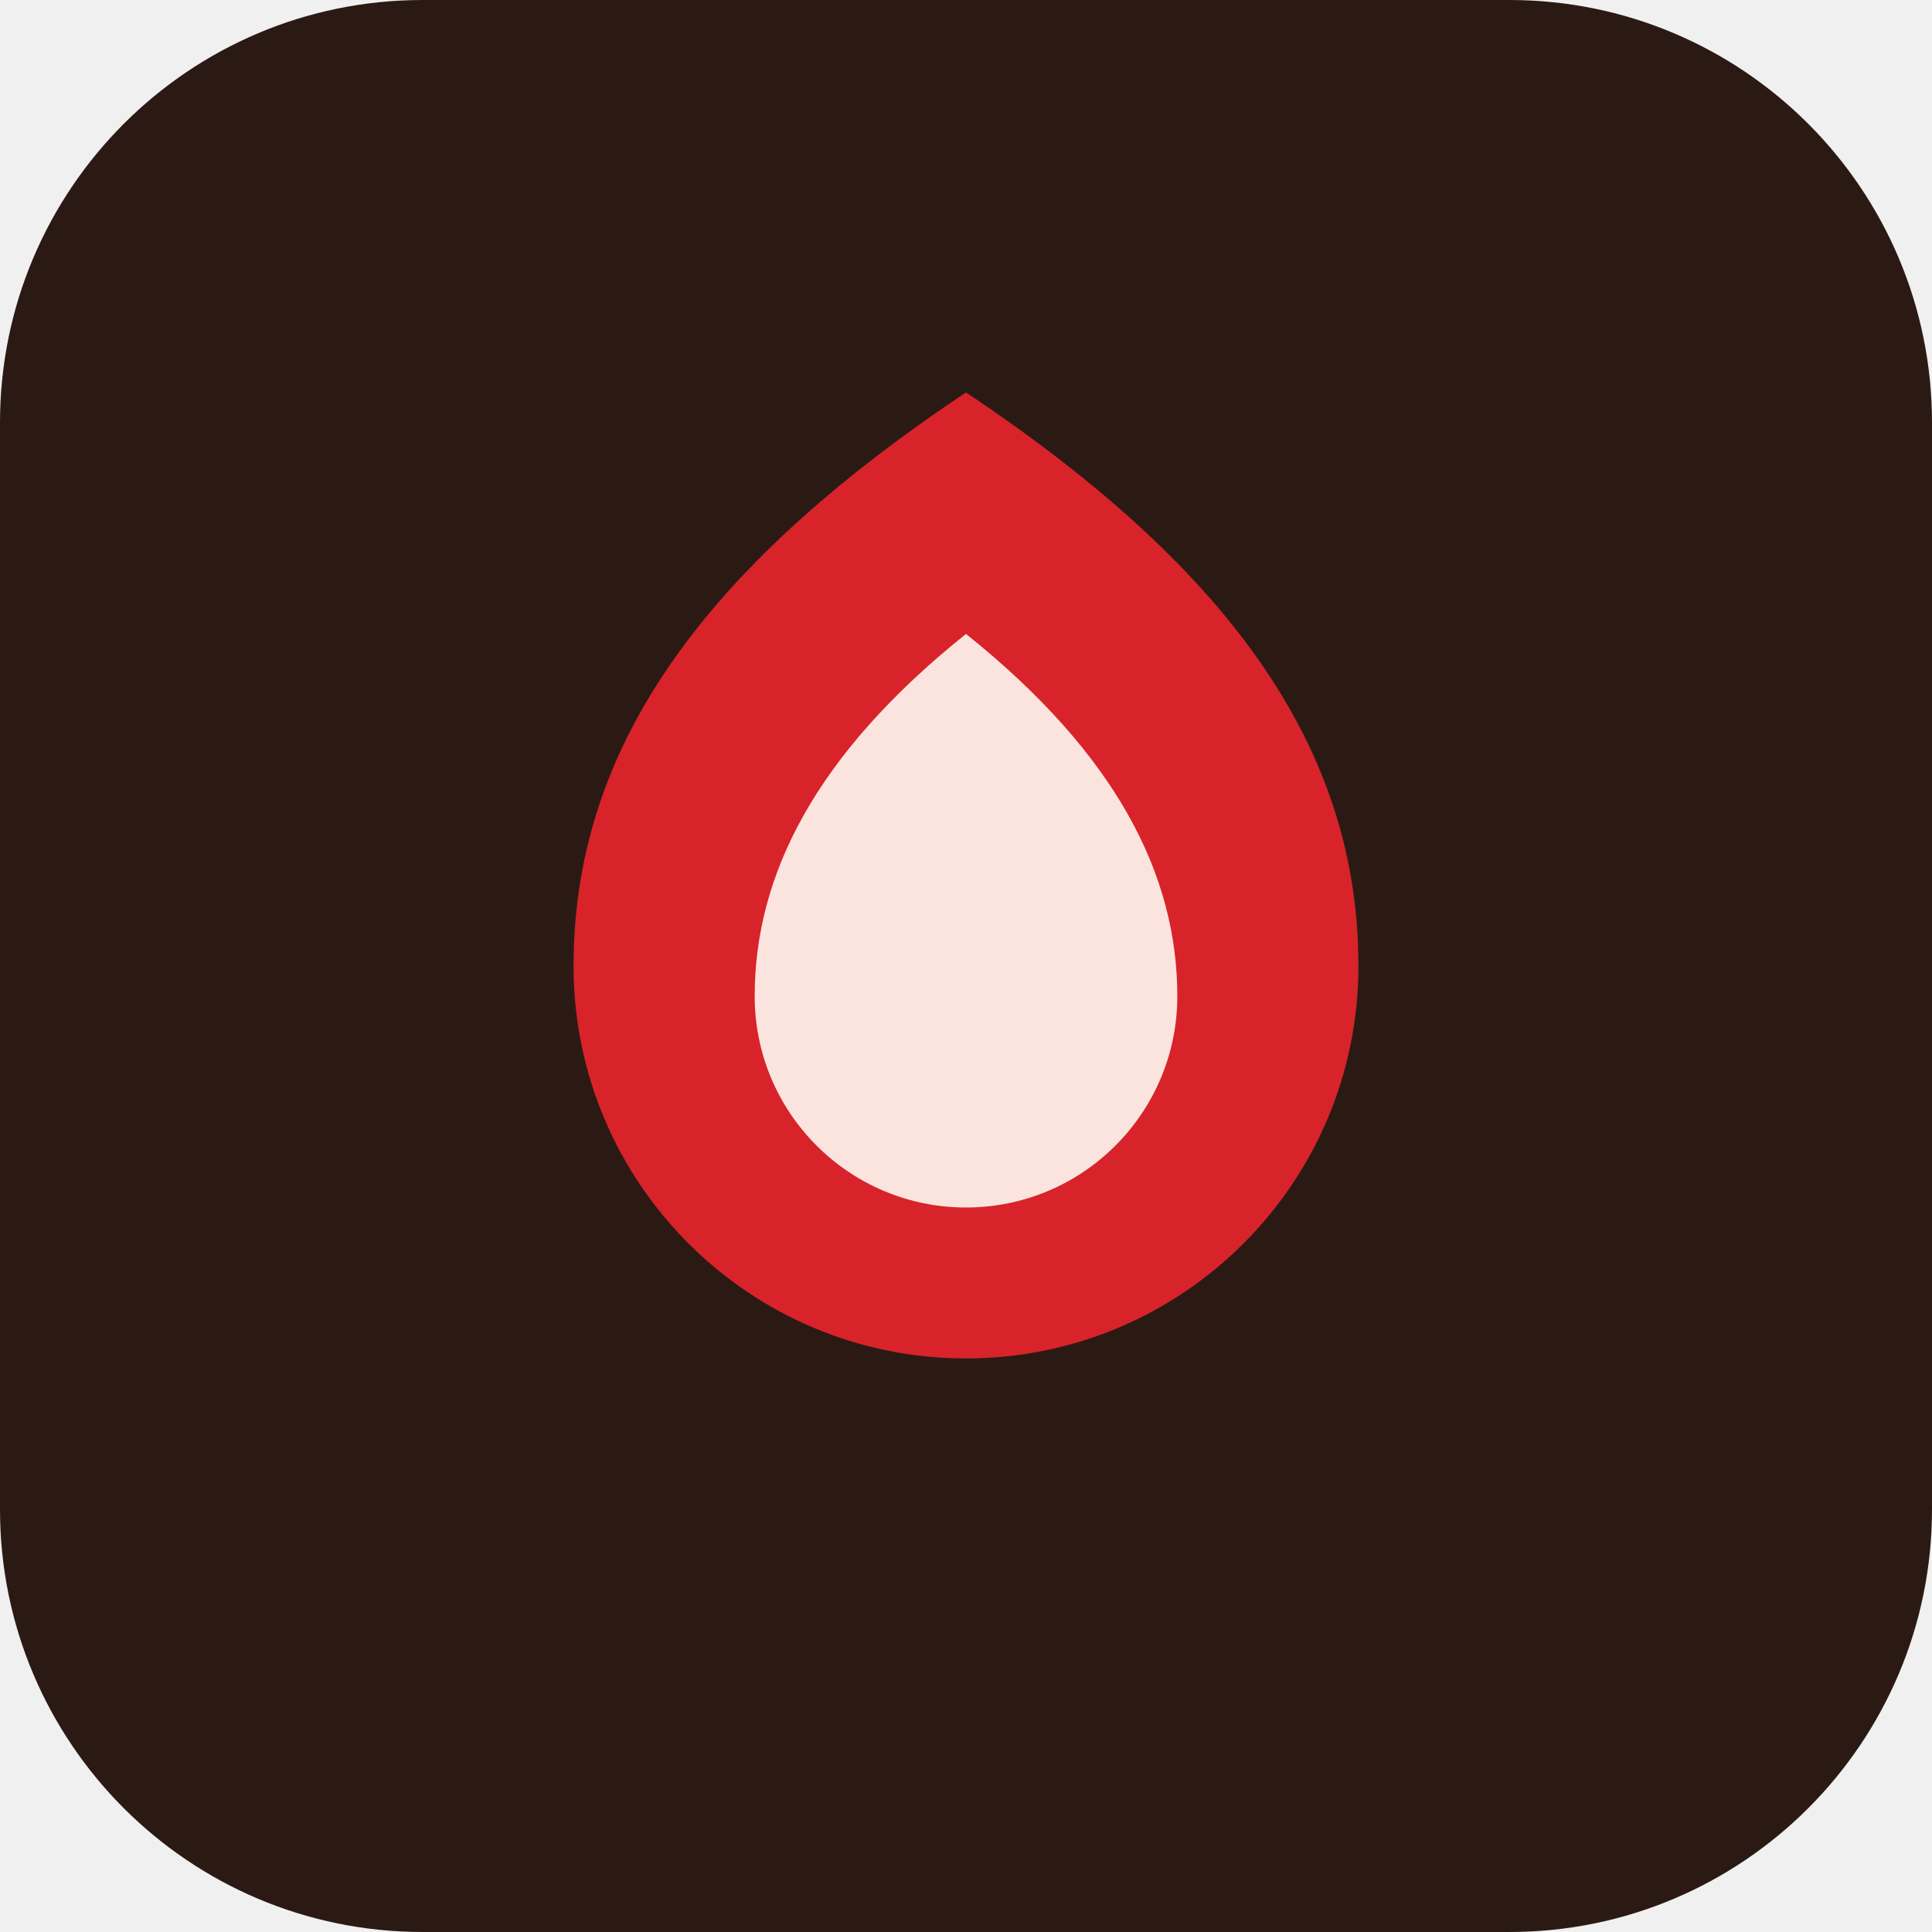
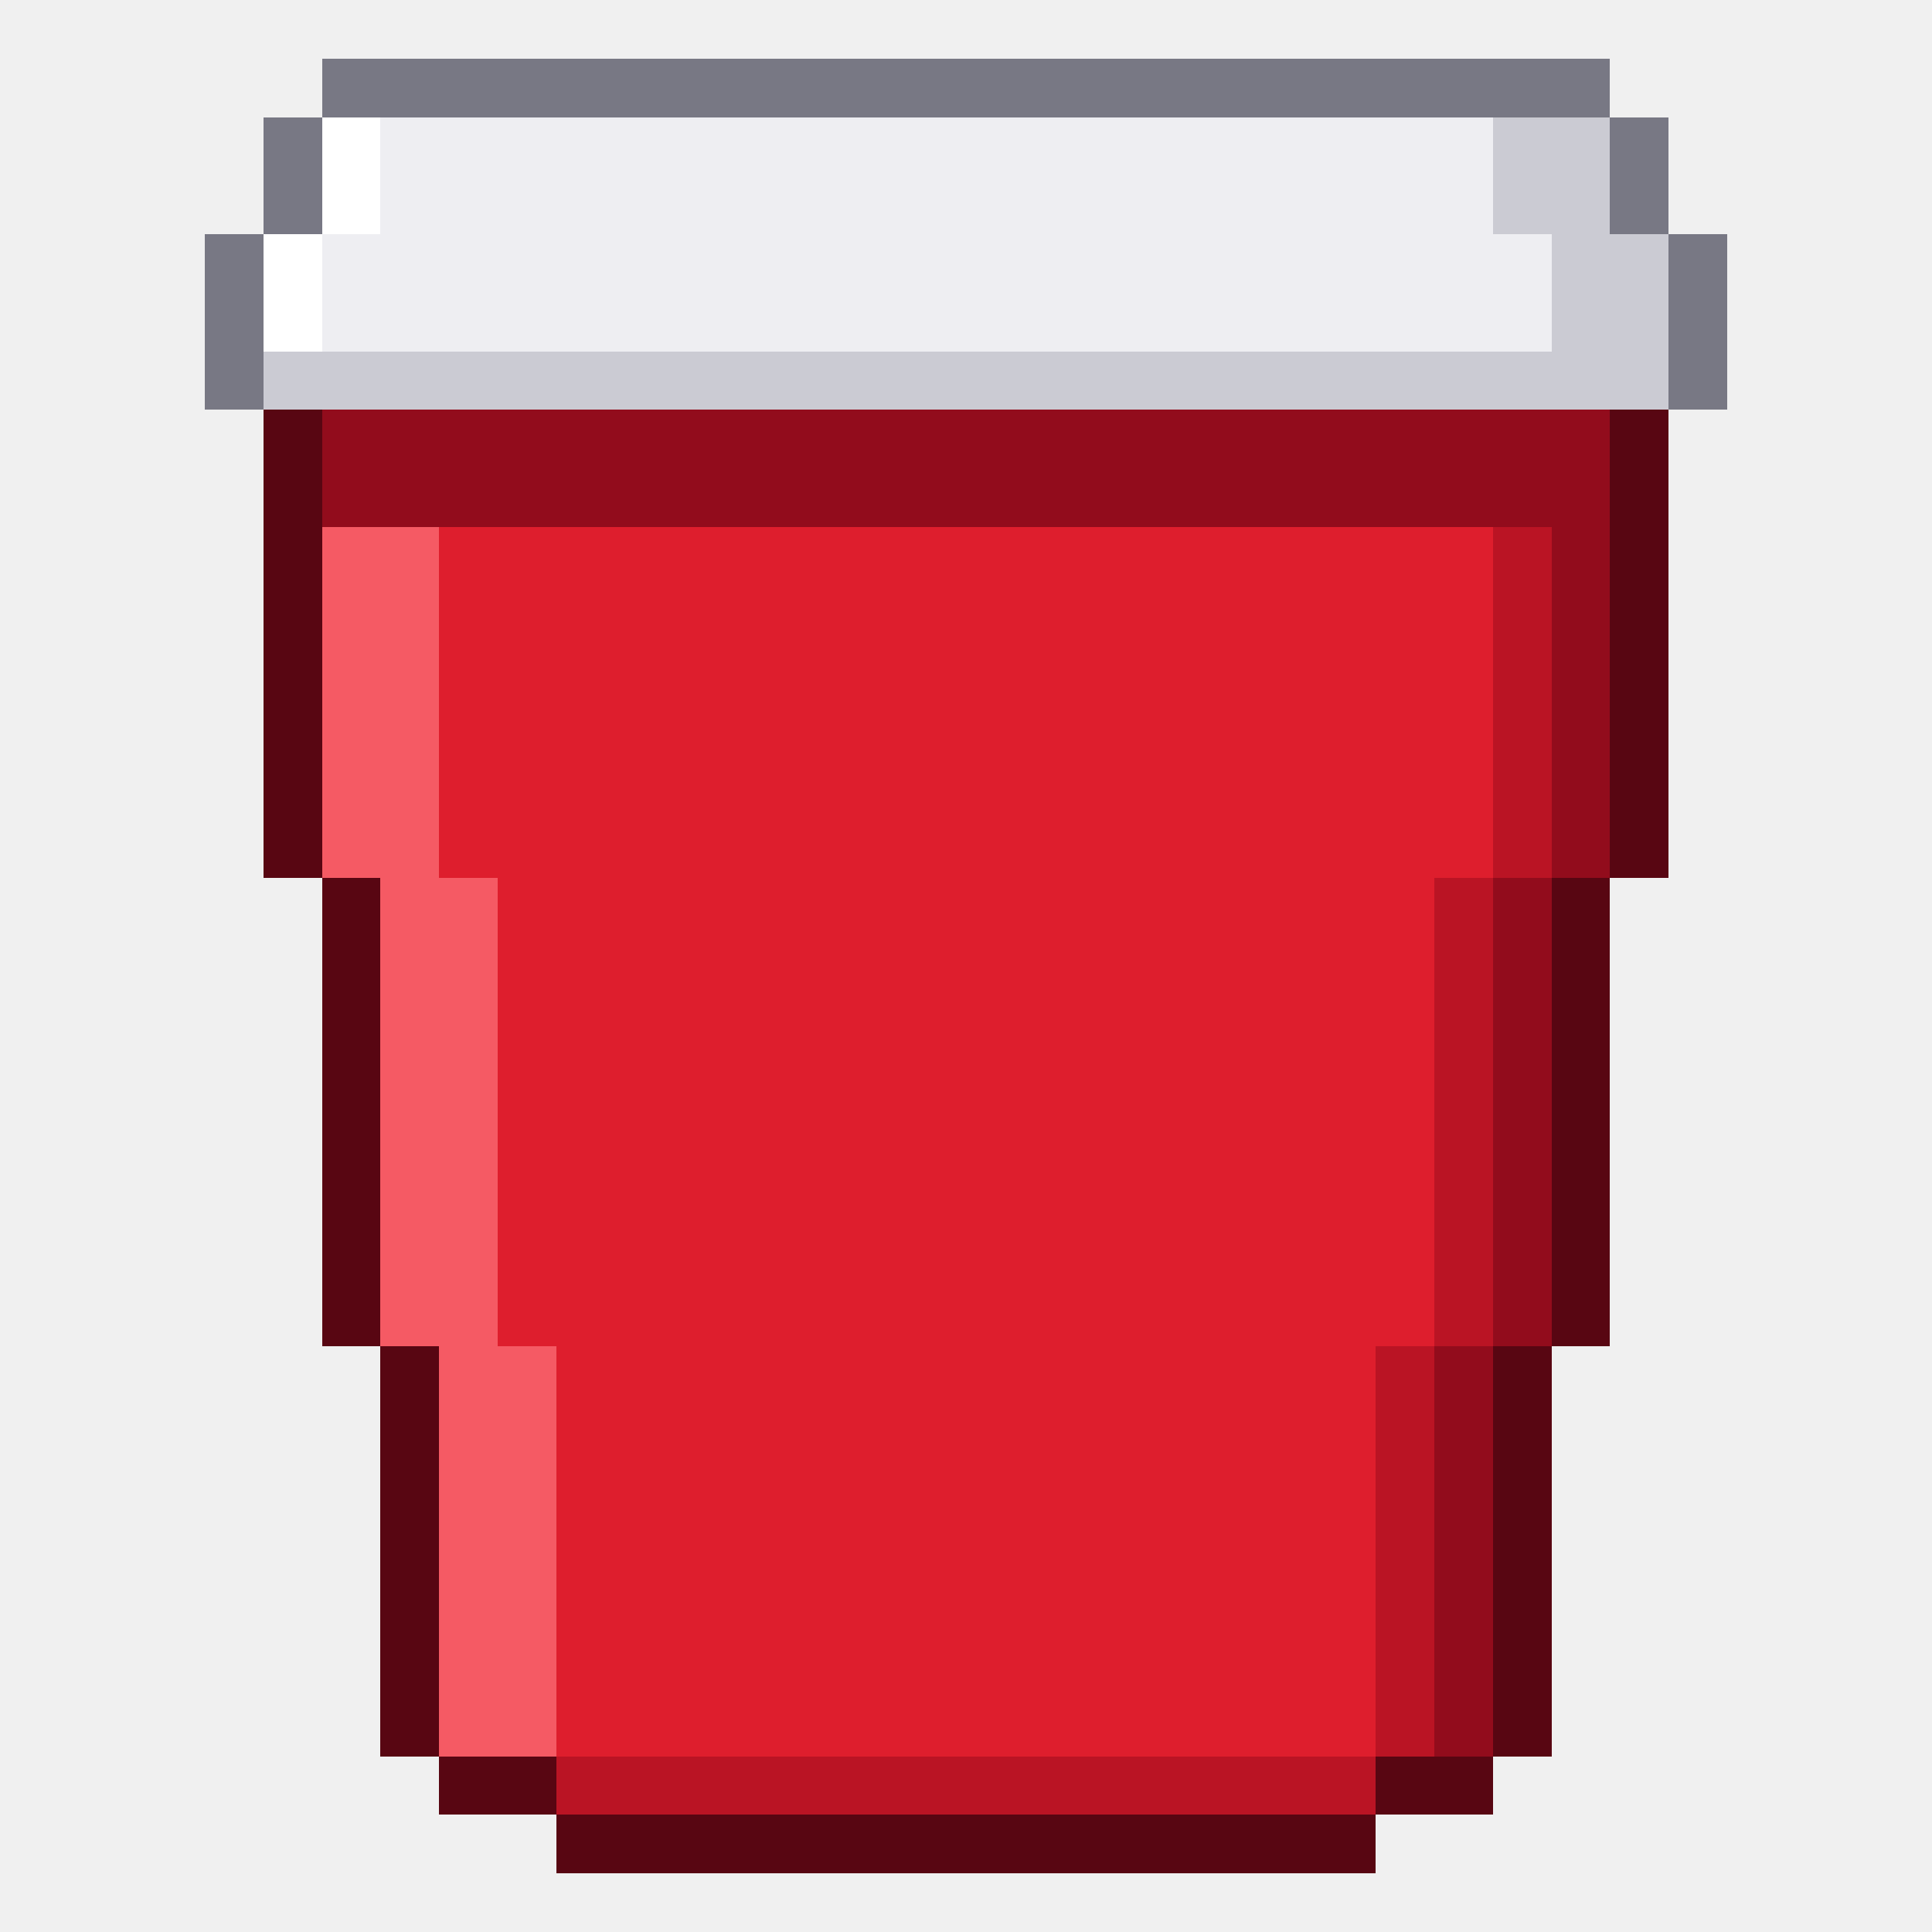
- <svg xmlns="http://www.w3.org/2000/svg" viewBox="0 0 64 64">
-   <rect width="64" height="64" rx="14" fill="#2b1a14" />
-   <path d="M32 13c-9 6-13 12-13 19a13 13 0 0 0 26 0c0-7-4-13-13-19z" fill="#d8232a" />
-   <path d="M32 21c-5 4-7 8-7 12a7 7 0 0 0 14 0c0-4-2-8-7-12z" fill="#fffaf2" opacity="0.9" />
+ <svg xmlns="http://www.w3.org/2000/svg" viewBox="0 0 33 33" shape-rendering="crispEdges">
+   <g transform="translate(3.5 1.0)">
+     <rect x="2" y="0" width="22" height="1" fill="#787884" />
+     <rect x="1" y="1" width="1" height="1" fill="#787884" />
+     <rect x="2" y="1" width="1" height="1" fill="#ffffff" />
+     <rect x="3" y="1" width="19" height="1" fill="#eeeef2" />
+     <rect x="22" y="1" width="2" height="1" fill="#cbcbd3" />
+     <rect x="24" y="1" width="1" height="1" fill="#787884" />
+     <rect x="1" y="2" width="1" height="1" fill="#787884" />
+     <rect x="2" y="2" width="1" height="1" fill="#ffffff" />
+     <rect x="3" y="2" width="19" height="1" fill="#eeeef2" />
+     <rect x="22" y="2" width="2" height="1" fill="#cbcbd3" />
+     <rect x="24" y="2" width="1" height="1" fill="#787884" />
+     <rect x="0" y="3" width="1" height="1" fill="#787884" />
+     <rect x="1" y="3" width="1" height="1" fill="#ffffff" />
+     <rect x="2" y="3" width="21" height="1" fill="#eeeef2" />
+     <rect x="23" y="3" width="2" height="1" fill="#cbcbd3" />
+     <rect x="25" y="3" width="1" height="1" fill="#787884" />
+     <rect x="0" y="4" width="1" height="1" fill="#787884" />
+     <rect x="1" y="4" width="1" height="1" fill="#ffffff" />
+     <rect x="2" y="4" width="21" height="1" fill="#eeeef2" />
+     <rect x="23" y="4" width="2" height="1" fill="#cbcbd3" />
+     <rect x="25" y="4" width="1" height="1" fill="#787884" />
+     <rect x="0" y="5" width="1" height="1" fill="#787884" />
+     <rect x="1" y="5" width="24" height="1" fill="#cbcbd3" />
+     <rect x="25" y="5" width="1" height="1" fill="#787884" />
+     <rect x="1" y="6" width="1" height="1" fill="#580612" />
+     <rect x="2" y="6" width="22" height="1" fill="#920c1c" />
+     <rect x="24" y="6" width="1" height="1" fill="#580612" />
+     <rect x="1" y="7" width="1" height="1" fill="#580612" />
+     <rect x="2" y="7" width="22" height="1" fill="#920c1c" />
+     <rect x="24" y="7" width="1" height="1" fill="#580612" />
+     <rect x="1" y="8" width="1" height="1" fill="#580612" />
+     <rect x="2" y="8" width="2" height="1" fill="#f55a64" />
+     <rect x="4" y="8" width="18" height="1" fill="#de1e2d" />
+     <rect x="22" y="8" width="1" height="1" fill="#ba1424" />
+     <rect x="23" y="8" width="1" height="1" fill="#920c1c" />
+     <rect x="24" y="8" width="1" height="1" fill="#580612" />
+     <rect x="1" y="9" width="1" height="1" fill="#580612" />
+     <rect x="2" y="9" width="2" height="1" fill="#f55a64" />
+     <rect x="4" y="9" width="18" height="1" fill="#de1e2d" />
+     <rect x="22" y="9" width="1" height="1" fill="#ba1424" />
+     <rect x="23" y="9" width="1" height="1" fill="#920c1c" />
+     <rect x="24" y="9" width="1" height="1" fill="#580612" />
+     <rect x="1" y="10" width="1" height="1" fill="#580612" />
+     <rect x="2" y="10" width="2" height="1" fill="#f55a64" />
+     <rect x="4" y="10" width="18" height="1" fill="#de1e2d" />
+     <rect x="22" y="10" width="1" height="1" fill="#ba1424" />
+     <rect x="23" y="10" width="1" height="1" fill="#920c1c" />
+     <rect x="24" y="10" width="1" height="1" fill="#580612" />
+     <rect x="1" y="11" width="1" height="1" fill="#580612" />
+     <rect x="2" y="11" width="2" height="1" fill="#f55a64" />
+     <rect x="4" y="11" width="18" height="1" fill="#de1e2d" />
+     <rect x="22" y="11" width="1" height="1" fill="#ba1424" />
+     <rect x="23" y="11" width="1" height="1" fill="#920c1c" />
+     <rect x="24" y="11" width="1" height="1" fill="#580612" />
+     <rect x="1" y="12" width="1" height="1" fill="#580612" />
+     <rect x="2" y="12" width="2" height="1" fill="#f55a64" />
+     <rect x="4" y="12" width="18" height="1" fill="#de1e2d" />
+     <rect x="22" y="12" width="1" height="1" fill="#ba1424" />
+     <rect x="23" y="12" width="1" height="1" fill="#920c1c" />
+     <rect x="24" y="12" width="1" height="1" fill="#580612" />
+     <rect x="1" y="13" width="1" height="1" fill="#580612" />
+     <rect x="2" y="13" width="2" height="1" fill="#f55a64" />
+     <rect x="4" y="13" width="18" height="1" fill="#de1e2d" />
+     <rect x="22" y="13" width="1" height="1" fill="#ba1424" />
+     <rect x="23" y="13" width="1" height="1" fill="#920c1c" />
+     <rect x="24" y="13" width="1" height="1" fill="#580612" />
+     <rect x="2" y="14" width="1" height="1" fill="#580612" />
+     <rect x="3" y="14" width="2" height="1" fill="#f55a64" />
+     <rect x="5" y="14" width="16" height="1" fill="#de1e2d" />
+     <rect x="21" y="14" width="1" height="1" fill="#ba1424" />
+     <rect x="22" y="14" width="1" height="1" fill="#920c1c" />
+     <rect x="23" y="14" width="1" height="1" fill="#580612" />
+     <rect x="2" y="15" width="1" height="1" fill="#580612" />
+     <rect x="3" y="15" width="2" height="1" fill="#f55a64" />
+     <rect x="5" y="15" width="16" height="1" fill="#de1e2d" />
+     <rect x="21" y="15" width="1" height="1" fill="#ba1424" />
+     <rect x="22" y="15" width="1" height="1" fill="#920c1c" />
+     <rect x="23" y="15" width="1" height="1" fill="#580612" />
+     <rect x="2" y="16" width="1" height="1" fill="#580612" />
+     <rect x="3" y="16" width="2" height="1" fill="#f55a64" />
+     <rect x="5" y="16" width="16" height="1" fill="#de1e2d" />
+     <rect x="21" y="16" width="1" height="1" fill="#ba1424" />
+     <rect x="22" y="16" width="1" height="1" fill="#920c1c" />
+     <rect x="23" y="16" width="1" height="1" fill="#580612" />
+     <rect x="2" y="17" width="1" height="1" fill="#580612" />
+     <rect x="3" y="17" width="2" height="1" fill="#f55a64" />
+     <rect x="5" y="17" width="16" height="1" fill="#de1e2d" />
+     <rect x="21" y="17" width="1" height="1" fill="#ba1424" />
+     <rect x="22" y="17" width="1" height="1" fill="#920c1c" />
+     <rect x="23" y="17" width="1" height="1" fill="#580612" />
+     <rect x="2" y="18" width="1" height="1" fill="#580612" />
+     <rect x="3" y="18" width="2" height="1" fill="#f55a64" />
+     <rect x="5" y="18" width="16" height="1" fill="#de1e2d" />
+     <rect x="21" y="18" width="1" height="1" fill="#ba1424" />
+     <rect x="22" y="18" width="1" height="1" fill="#920c1c" />
+     <rect x="23" y="18" width="1" height="1" fill="#580612" />
+     <rect x="2" y="19" width="1" height="1" fill="#580612" />
+     <rect x="3" y="19" width="2" height="1" fill="#f55a64" />
+     <rect x="5" y="19" width="16" height="1" fill="#de1e2d" />
+     <rect x="21" y="19" width="1" height="1" fill="#ba1424" />
+     <rect x="22" y="19" width="1" height="1" fill="#920c1c" />
+     <rect x="23" y="19" width="1" height="1" fill="#580612" />
+     <rect x="2" y="20" width="1" height="1" fill="#580612" />
+     <rect x="3" y="20" width="2" height="1" fill="#f55a64" />
+     <rect x="5" y="20" width="16" height="1" fill="#de1e2d" />
+     <rect x="21" y="20" width="1" height="1" fill="#ba1424" />
+     <rect x="22" y="20" width="1" height="1" fill="#920c1c" />
+     <rect x="23" y="20" width="1" height="1" fill="#580612" />
+     <rect x="2" y="21" width="1" height="1" fill="#580612" />
+     <rect x="3" y="21" width="2" height="1" fill="#f55a64" />
+     <rect x="5" y="21" width="16" height="1" fill="#de1e2d" />
+     <rect x="21" y="21" width="1" height="1" fill="#ba1424" />
+     <rect x="22" y="21" width="1" height="1" fill="#920c1c" />
+     <rect x="23" y="21" width="1" height="1" fill="#580612" />
+     <rect x="3" y="22" width="1" height="1" fill="#580612" />
+     <rect x="4" y="22" width="2" height="1" fill="#f55a64" />
+     <rect x="6" y="22" width="14" height="1" fill="#de1e2d" />
+     <rect x="20" y="22" width="1" height="1" fill="#ba1424" />
+     <rect x="21" y="22" width="1" height="1" fill="#920c1c" />
+     <rect x="22" y="22" width="1" height="1" fill="#580612" />
+     <rect x="3" y="23" width="1" height="1" fill="#580612" />
+     <rect x="4" y="23" width="2" height="1" fill="#f55a64" />
+     <rect x="6" y="23" width="14" height="1" fill="#de1e2d" />
+     <rect x="20" y="23" width="1" height="1" fill="#ba1424" />
+     <rect x="21" y="23" width="1" height="1" fill="#920c1c" />
+     <rect x="22" y="23" width="1" height="1" fill="#580612" />
+     <rect x="3" y="24" width="1" height="1" fill="#580612" />
+     <rect x="4" y="24" width="2" height="1" fill="#f55a64" />
+     <rect x="6" y="24" width="14" height="1" fill="#de1e2d" />
+     <rect x="20" y="24" width="1" height="1" fill="#ba1424" />
+     <rect x="21" y="24" width="1" height="1" fill="#920c1c" />
+     <rect x="22" y="24" width="1" height="1" fill="#580612" />
+     <rect x="3" y="25" width="1" height="1" fill="#580612" />
+     <rect x="4" y="25" width="2" height="1" fill="#f55a64" />
+     <rect x="6" y="25" width="14" height="1" fill="#de1e2d" />
+     <rect x="20" y="25" width="1" height="1" fill="#ba1424" />
+     <rect x="21" y="25" width="1" height="1" fill="#920c1c" />
+     <rect x="22" y="25" width="1" height="1" fill="#580612" />
+     <rect x="3" y="26" width="1" height="1" fill="#580612" />
+     <rect x="4" y="26" width="2" height="1" fill="#f55a64" />
+     <rect x="6" y="26" width="14" height="1" fill="#de1e2d" />
+     <rect x="20" y="26" width="1" height="1" fill="#ba1424" />
+     <rect x="21" y="26" width="1" height="1" fill="#920c1c" />
+     <rect x="22" y="26" width="1" height="1" fill="#580612" />
+     <rect x="3" y="27" width="1" height="1" fill="#580612" />
+     <rect x="4" y="27" width="2" height="1" fill="#f55a64" />
+     <rect x="6" y="27" width="14" height="1" fill="#de1e2d" />
+     <rect x="20" y="27" width="1" height="1" fill="#ba1424" />
+     <rect x="21" y="27" width="1" height="1" fill="#920c1c" />
+     <rect x="22" y="27" width="1" height="1" fill="#580612" />
+     <rect x="3" y="28" width="1" height="1" fill="#580612" />
+     <rect x="4" y="28" width="2" height="1" fill="#f55a64" />
+     <rect x="6" y="28" width="14" height="1" fill="#de1e2d" />
+     <rect x="20" y="28" width="1" height="1" fill="#ba1424" />
+     <rect x="21" y="28" width="1" height="1" fill="#920c1c" />
+     <rect x="22" y="28" width="1" height="1" fill="#580612" />
+     <rect x="4" y="29" width="2" height="1" fill="#580612" />
+     <rect x="6" y="29" width="14" height="1" fill="#ba1424" />
+     <rect x="20" y="29" width="2" height="1" fill="#580612" />
+     <rect x="6" y="30" width="14" height="1" fill="#580612" />
+   </g>
</svg>
